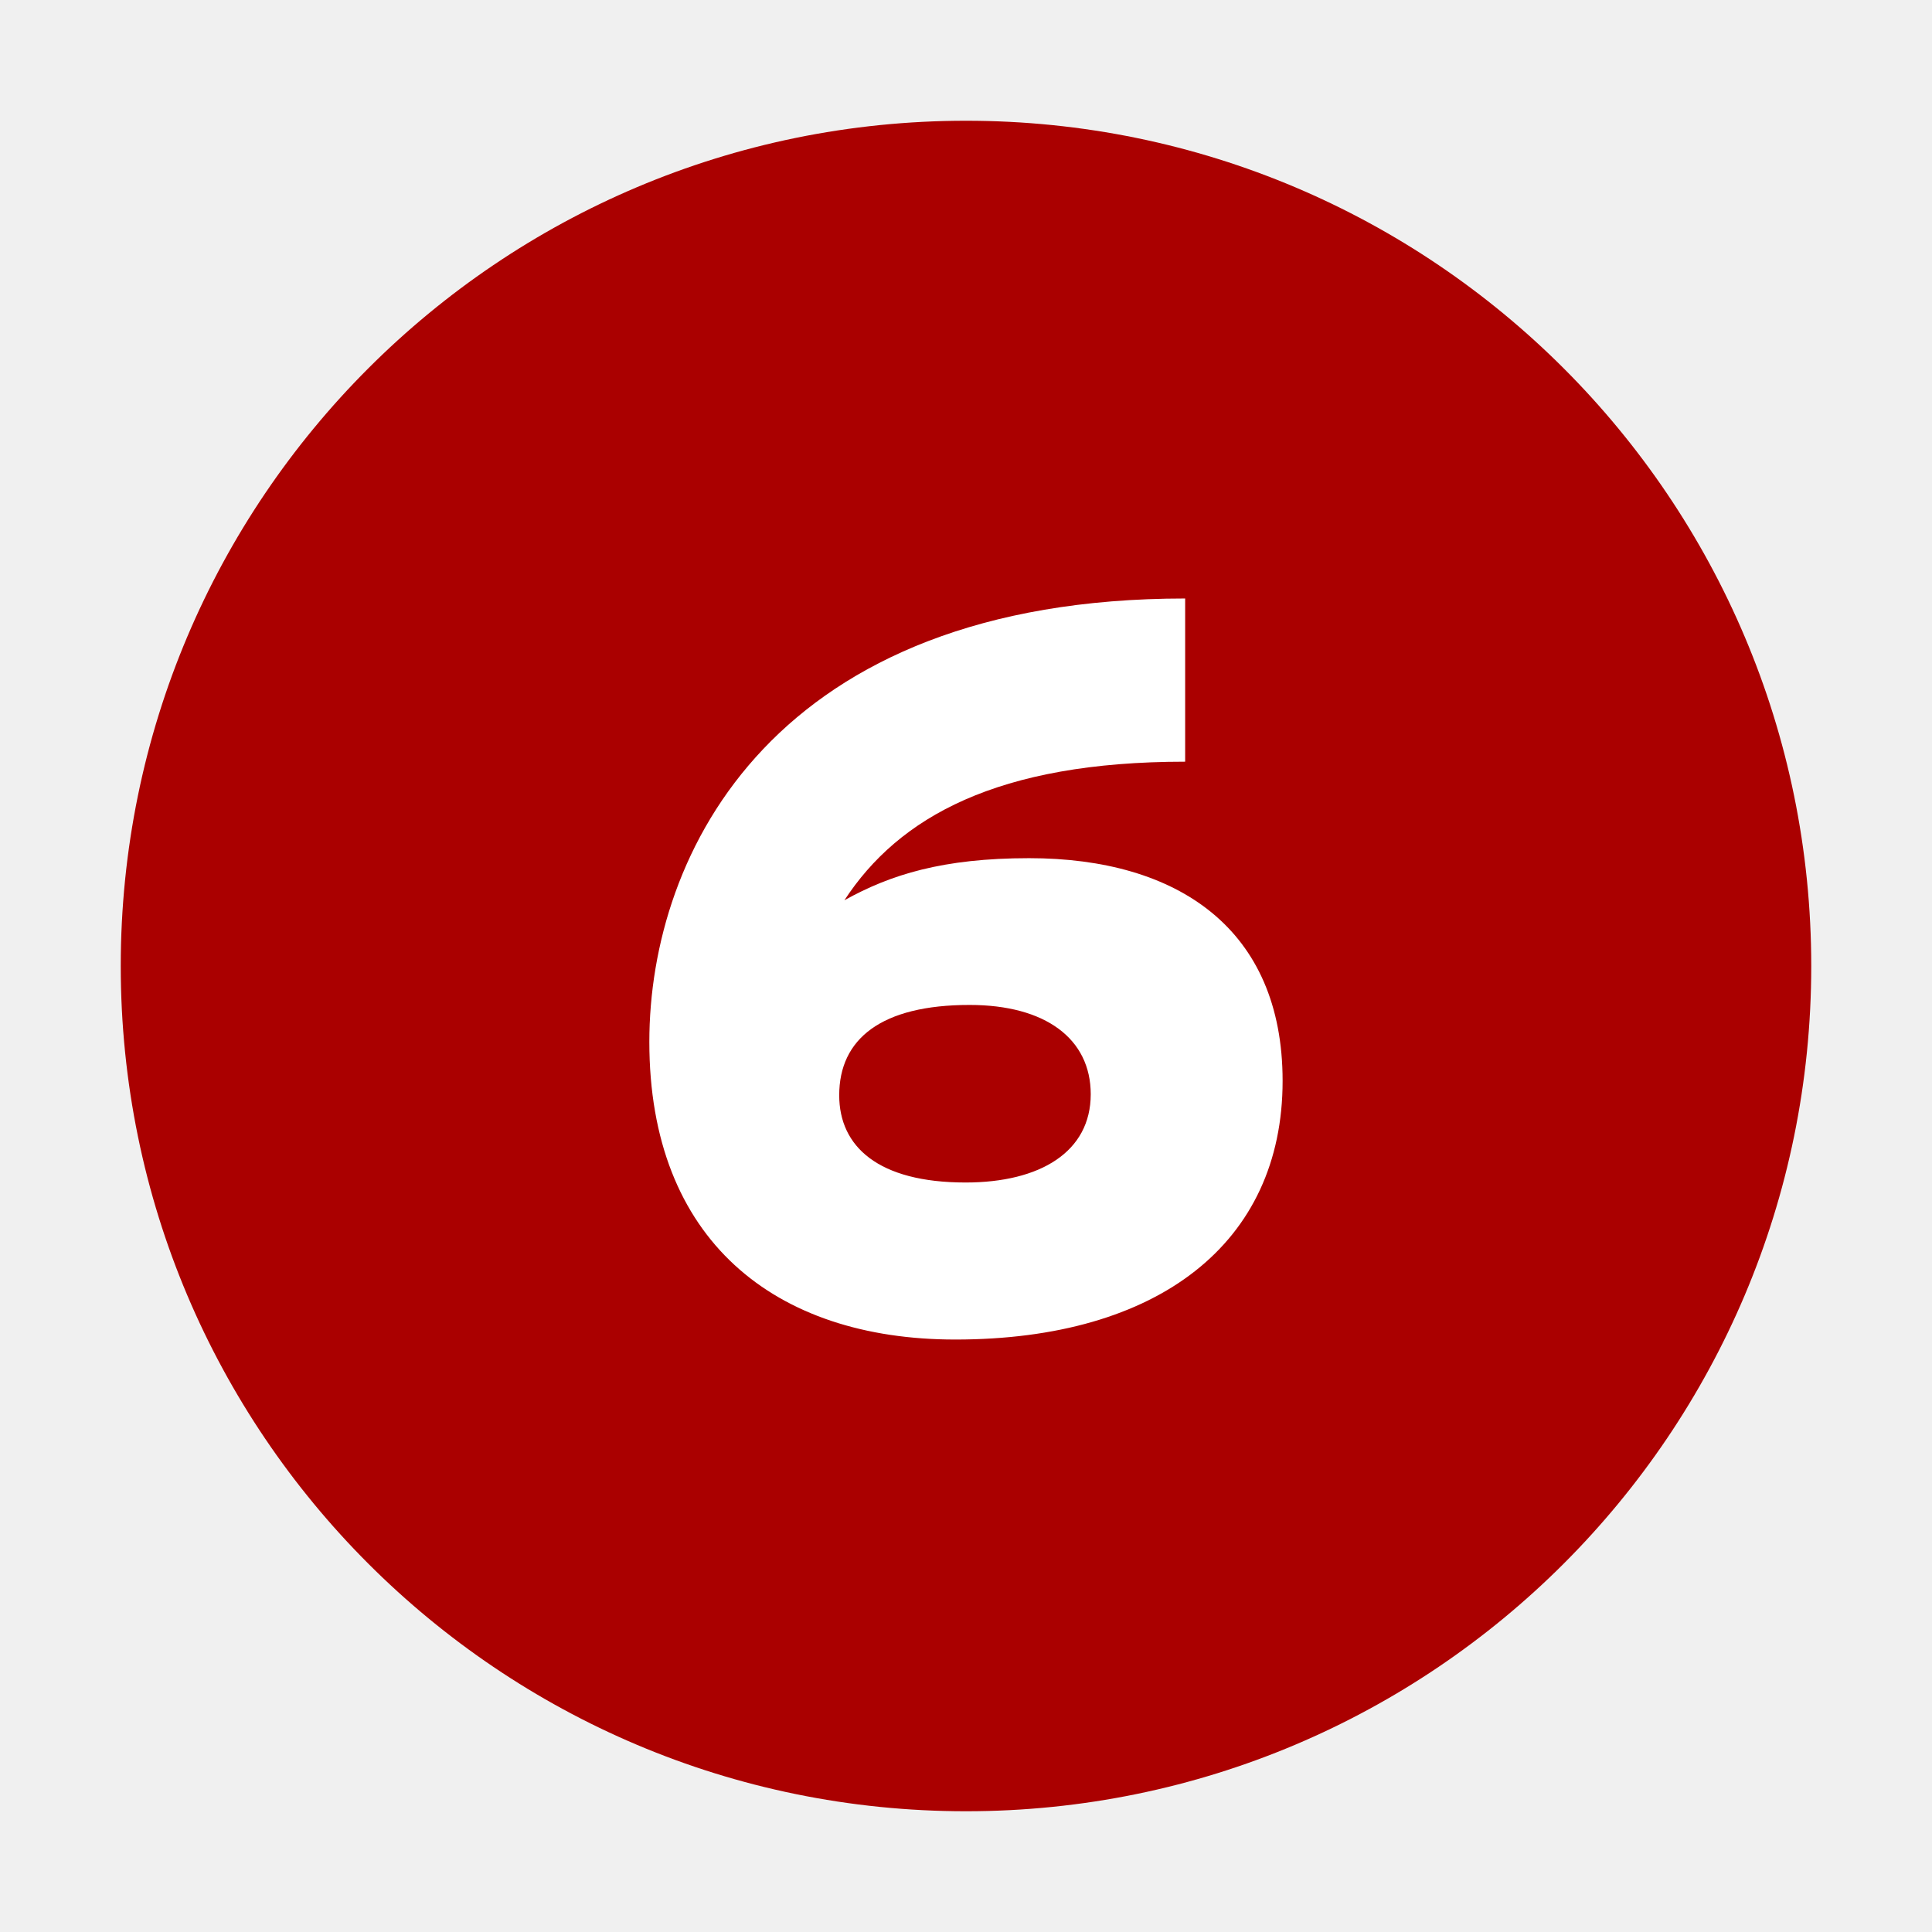
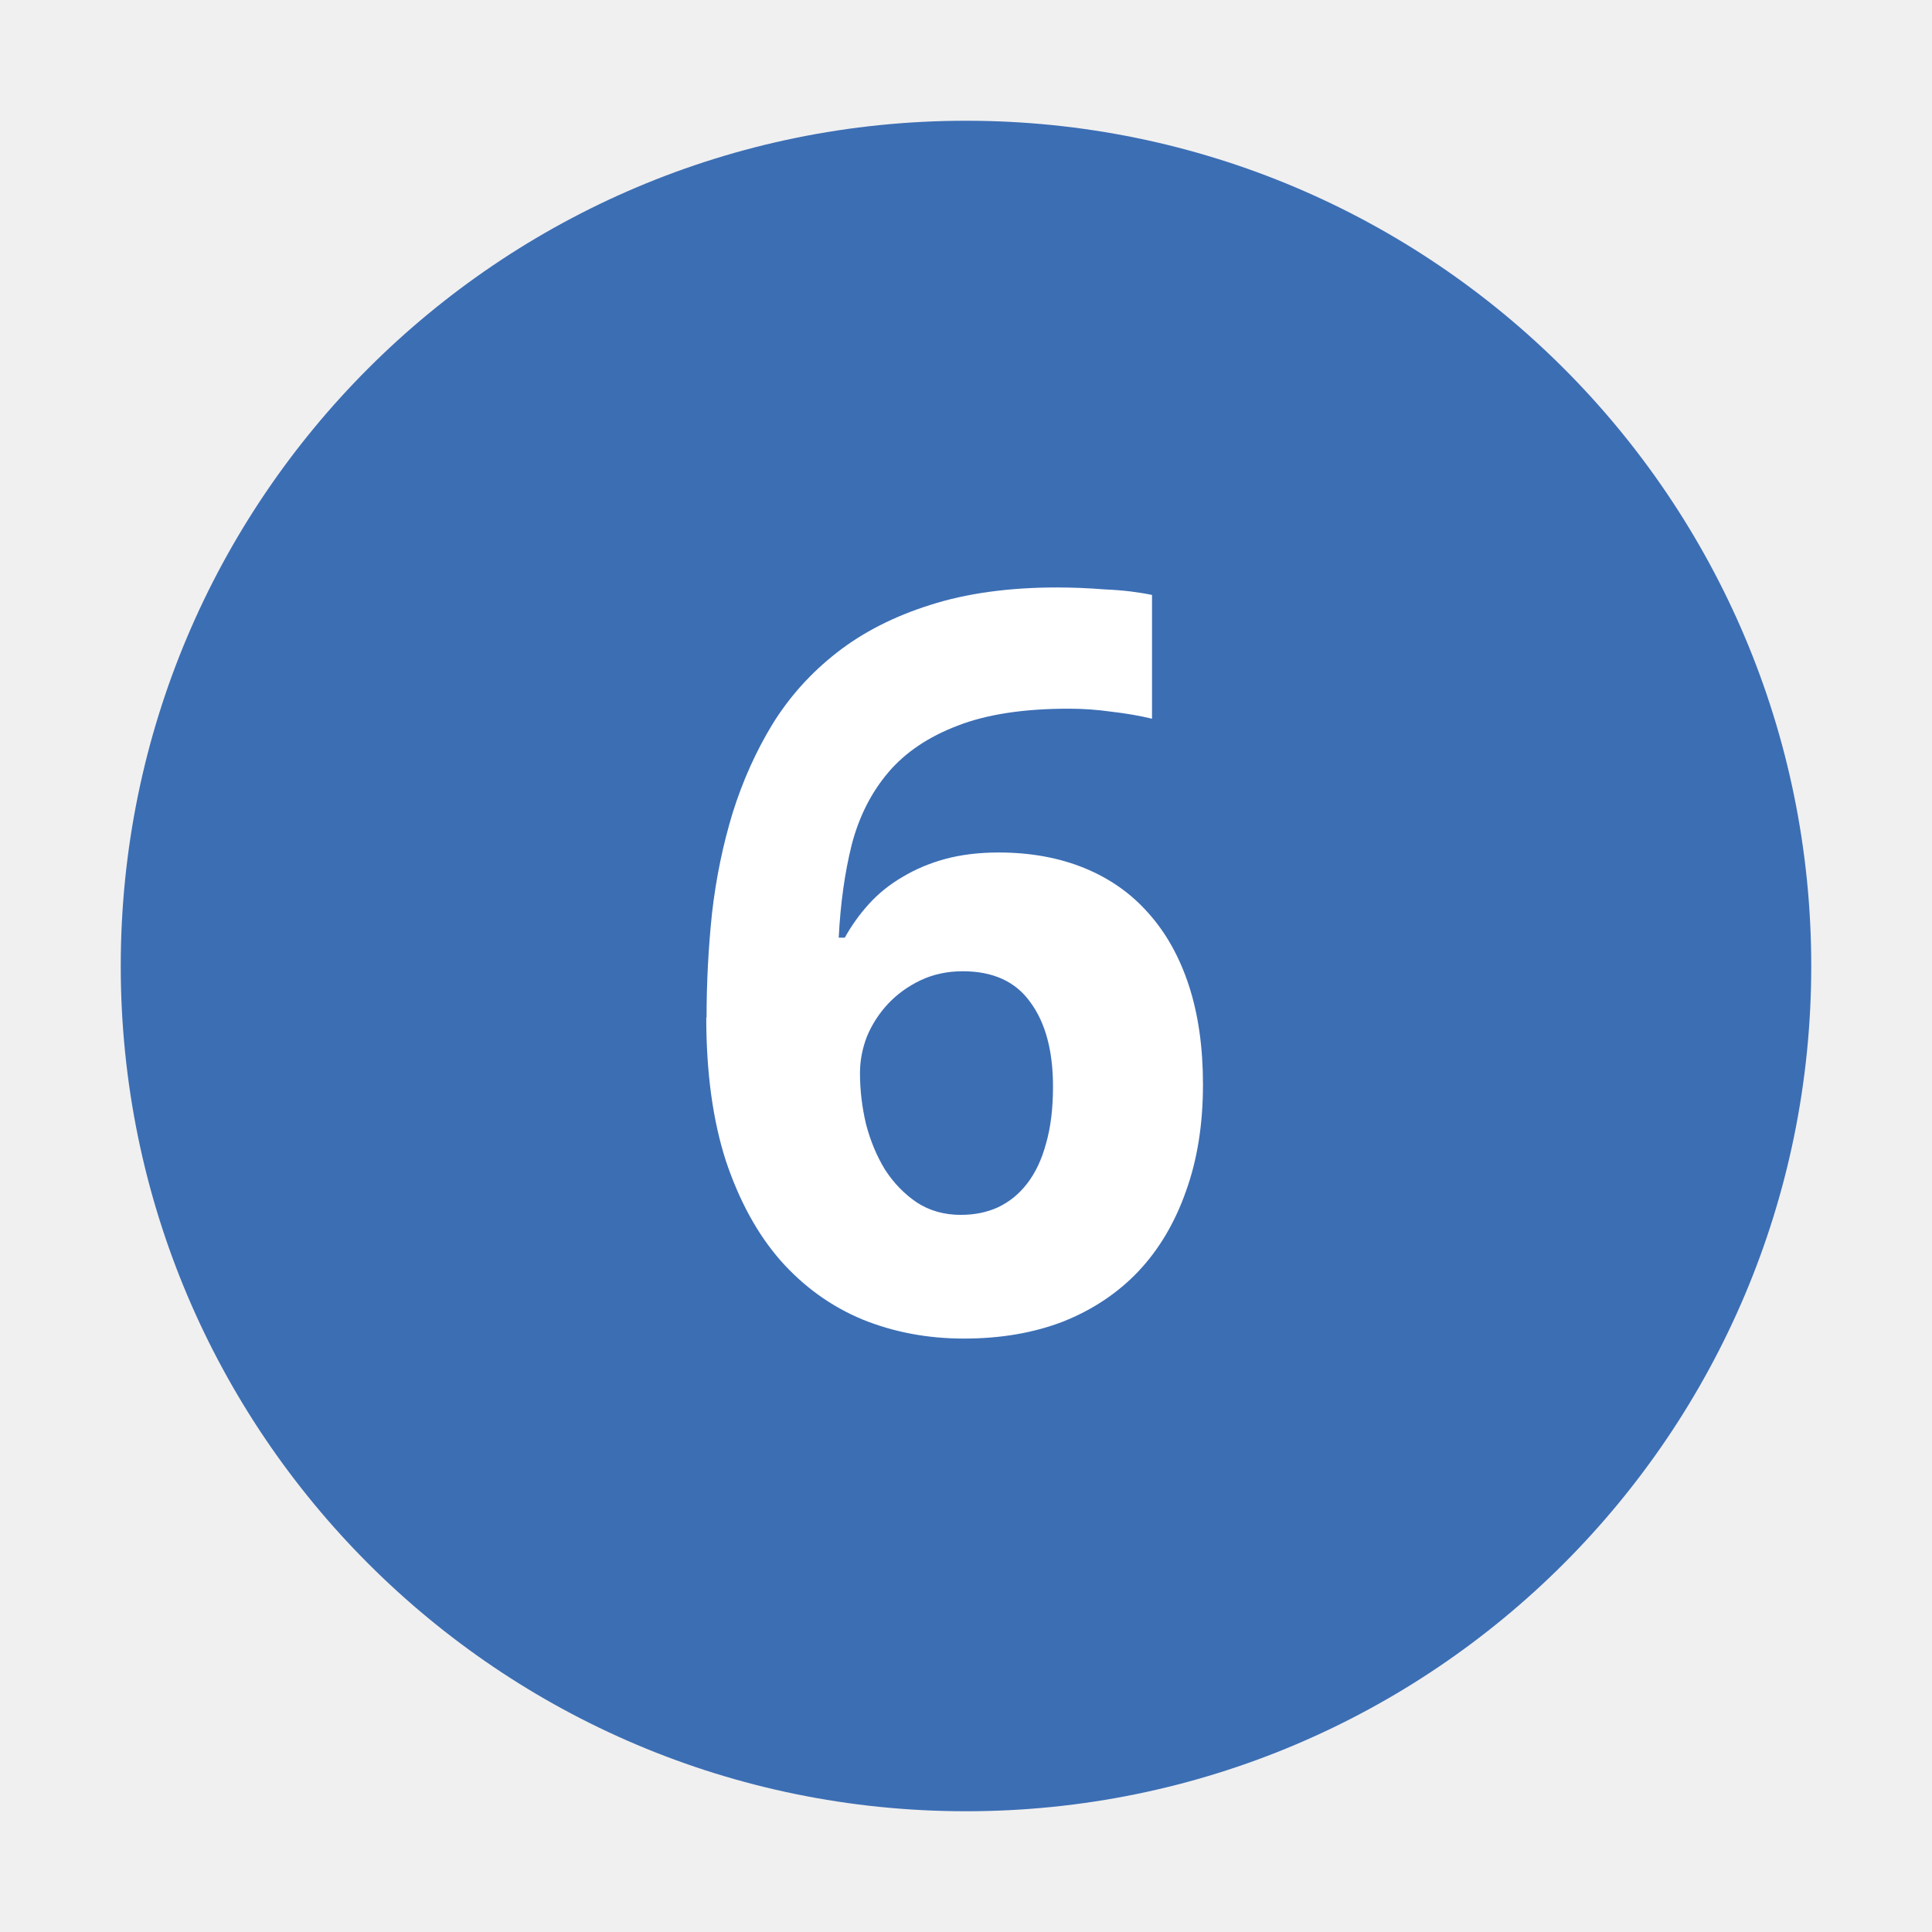
<svg xmlns="http://www.w3.org/2000/svg" version="1.0" width="32" height="32" id="svg2">
  <defs id="defs15" />
-   <circle cx="16" cy="16" r="14" id="circle" style="fill:#aa0000" />
-   <path d="M 21.244,17.903 C 21.244,15.387 19.51,14.214 17.046,14.214 C 15.618,14.214 14.75,14.486 13.986,14.911 C 14.886,13.534 16.519,12.616 19.63,12.616 L 19.63,9.913 C 12.83,9.913 10.755,14.112 10.755,17.257 C 10.755,20.538 12.83,22.187 15.822,22.187 C 19.187,22.187 21.244,20.589 21.244,17.903 M 18.066,18.124 C 18.066,19.076 17.232,19.586 15.992,19.586 C 14.547,19.586 13.9,18.991 13.9,18.141 C 13.9,17.206 14.598,16.645 16.059,16.645 C 17.317,16.645 18.066,17.206 18.066,18.124" id="text2219" style="fill:#ffffff" />
+   <circle cx="16" cy="16" r="14" id="circle" style="fill:#3c6eb4" />
+   <g id="text2820" style="font-size:10px;font-style:normal;font-variant:normal;font-weight:normal;font-stretch:normal;text-align:start;text-anchor:start;fill:#ffffff;fill-opacity:1;stroke:none;font-family:Droid Sans;-inkscape-font-specification:Droid Sans">
+     <path d="m 11.703,16.854 c -10e-7,-0.581 0.03,-1.159 0.091,-1.735 0.066,-0.576 0.18,-1.126 0.34,-1.652 0.166,-0.531 0.387,-1.024 0.664,-1.478 0.282,-0.454 0.636,-0.847 1.062,-1.179 0.432,-0.338 0.946,-0.6 1.544,-0.789 0.603,-0.194 1.306,-0.291 2.108,-0.291 0.116,1.23e-5 0.243,0.003 0.382,0.008 0.138,0.006 0.277,0.014 0.415,0.025 0.144,0.006 0.282,0.017 0.415,0.033 0.133,0.017 0.252,0.036 0.357,0.058 l 0,2.05 c -0.21,-0.05 -0.434,-0.089 -0.672,-0.116 -0.232,-0.033 -0.468,-0.05 -0.706,-0.05 -0.747,1e-5 -1.361,0.094 -1.843,0.282 -0.481,0.183 -0.863,0.44 -1.146,0.772 -0.282,0.332 -0.484,0.73 -0.606,1.195 -0.116,0.465 -0.188,0.98 -0.216,1.544 l 0.1,0 c 0.111,-0.199 0.243,-0.385 0.398,-0.556 0.16,-0.177 0.346,-0.326 0.556,-0.448 0.21,-0.127 0.445,-0.227 0.706,-0.299 0.266,-0.072 0.562,-0.108 0.888,-0.108 0.526,8e-6 0.999,0.086 1.419,0.257 0.421,0.172 0.775,0.421 1.062,0.747 0.293,0.327 0.517,0.728 0.672,1.204 0.155,0.476 0.232,1.021 0.232,1.635 -9e-6,0.659 -0.094,1.248 -0.282,1.768 -0.183,0.52 -0.445,0.963 -0.789,1.328 -0.343,0.36 -0.758,0.636 -1.245,0.83 -0.487,0.188 -1.035,0.282 -1.644,0.282 -0.598,0 -1.157,-0.105 -1.677,-0.315 -0.52,-0.216 -0.974,-0.542 -1.361,-0.979 -0.382,-0.437 -0.683,-0.988 -0.905,-1.652 -0.216,-0.67 -0.324,-1.461 -0.324,-2.374 m 4.217,3.271 c 0.227,2e-6 0.432,-0.042 0.614,-0.125 0.188,-0.089 0.349,-0.219 0.481,-0.39 0.138,-0.177 0.243,-0.398 0.315,-0.664 0.077,-0.266 0.116,-0.581 0.116,-0.946 -7e-6,-0.592 -0.125,-1.057 -0.374,-1.395 -0.243,-0.343 -0.617,-0.515 -1.121,-0.515 -0.255,6e-6 -0.487,0.05 -0.697,0.149 -0.21,0.1 -0.39,0.23 -0.54,0.39 -0.149,0.16 -0.266,0.34 -0.349,0.54 -0.077,0.199 -0.116,0.401 -0.116,0.606 -3e-6,0.282 0.033,0.564 0.1,0.847 0.072,0.277 0.177,0.528 0.315,0.755 0.144,0.221 0.318,0.401 0.523,0.54 0.21,0.138 0.454,0.208 0.73,0.208" id="path2846" style="font-size:17px;font-weight:bold;fill:#ffffff;-inkscape-font-specification:Bitstream Vera Sans Bold" />
+   </g>
</svg>
